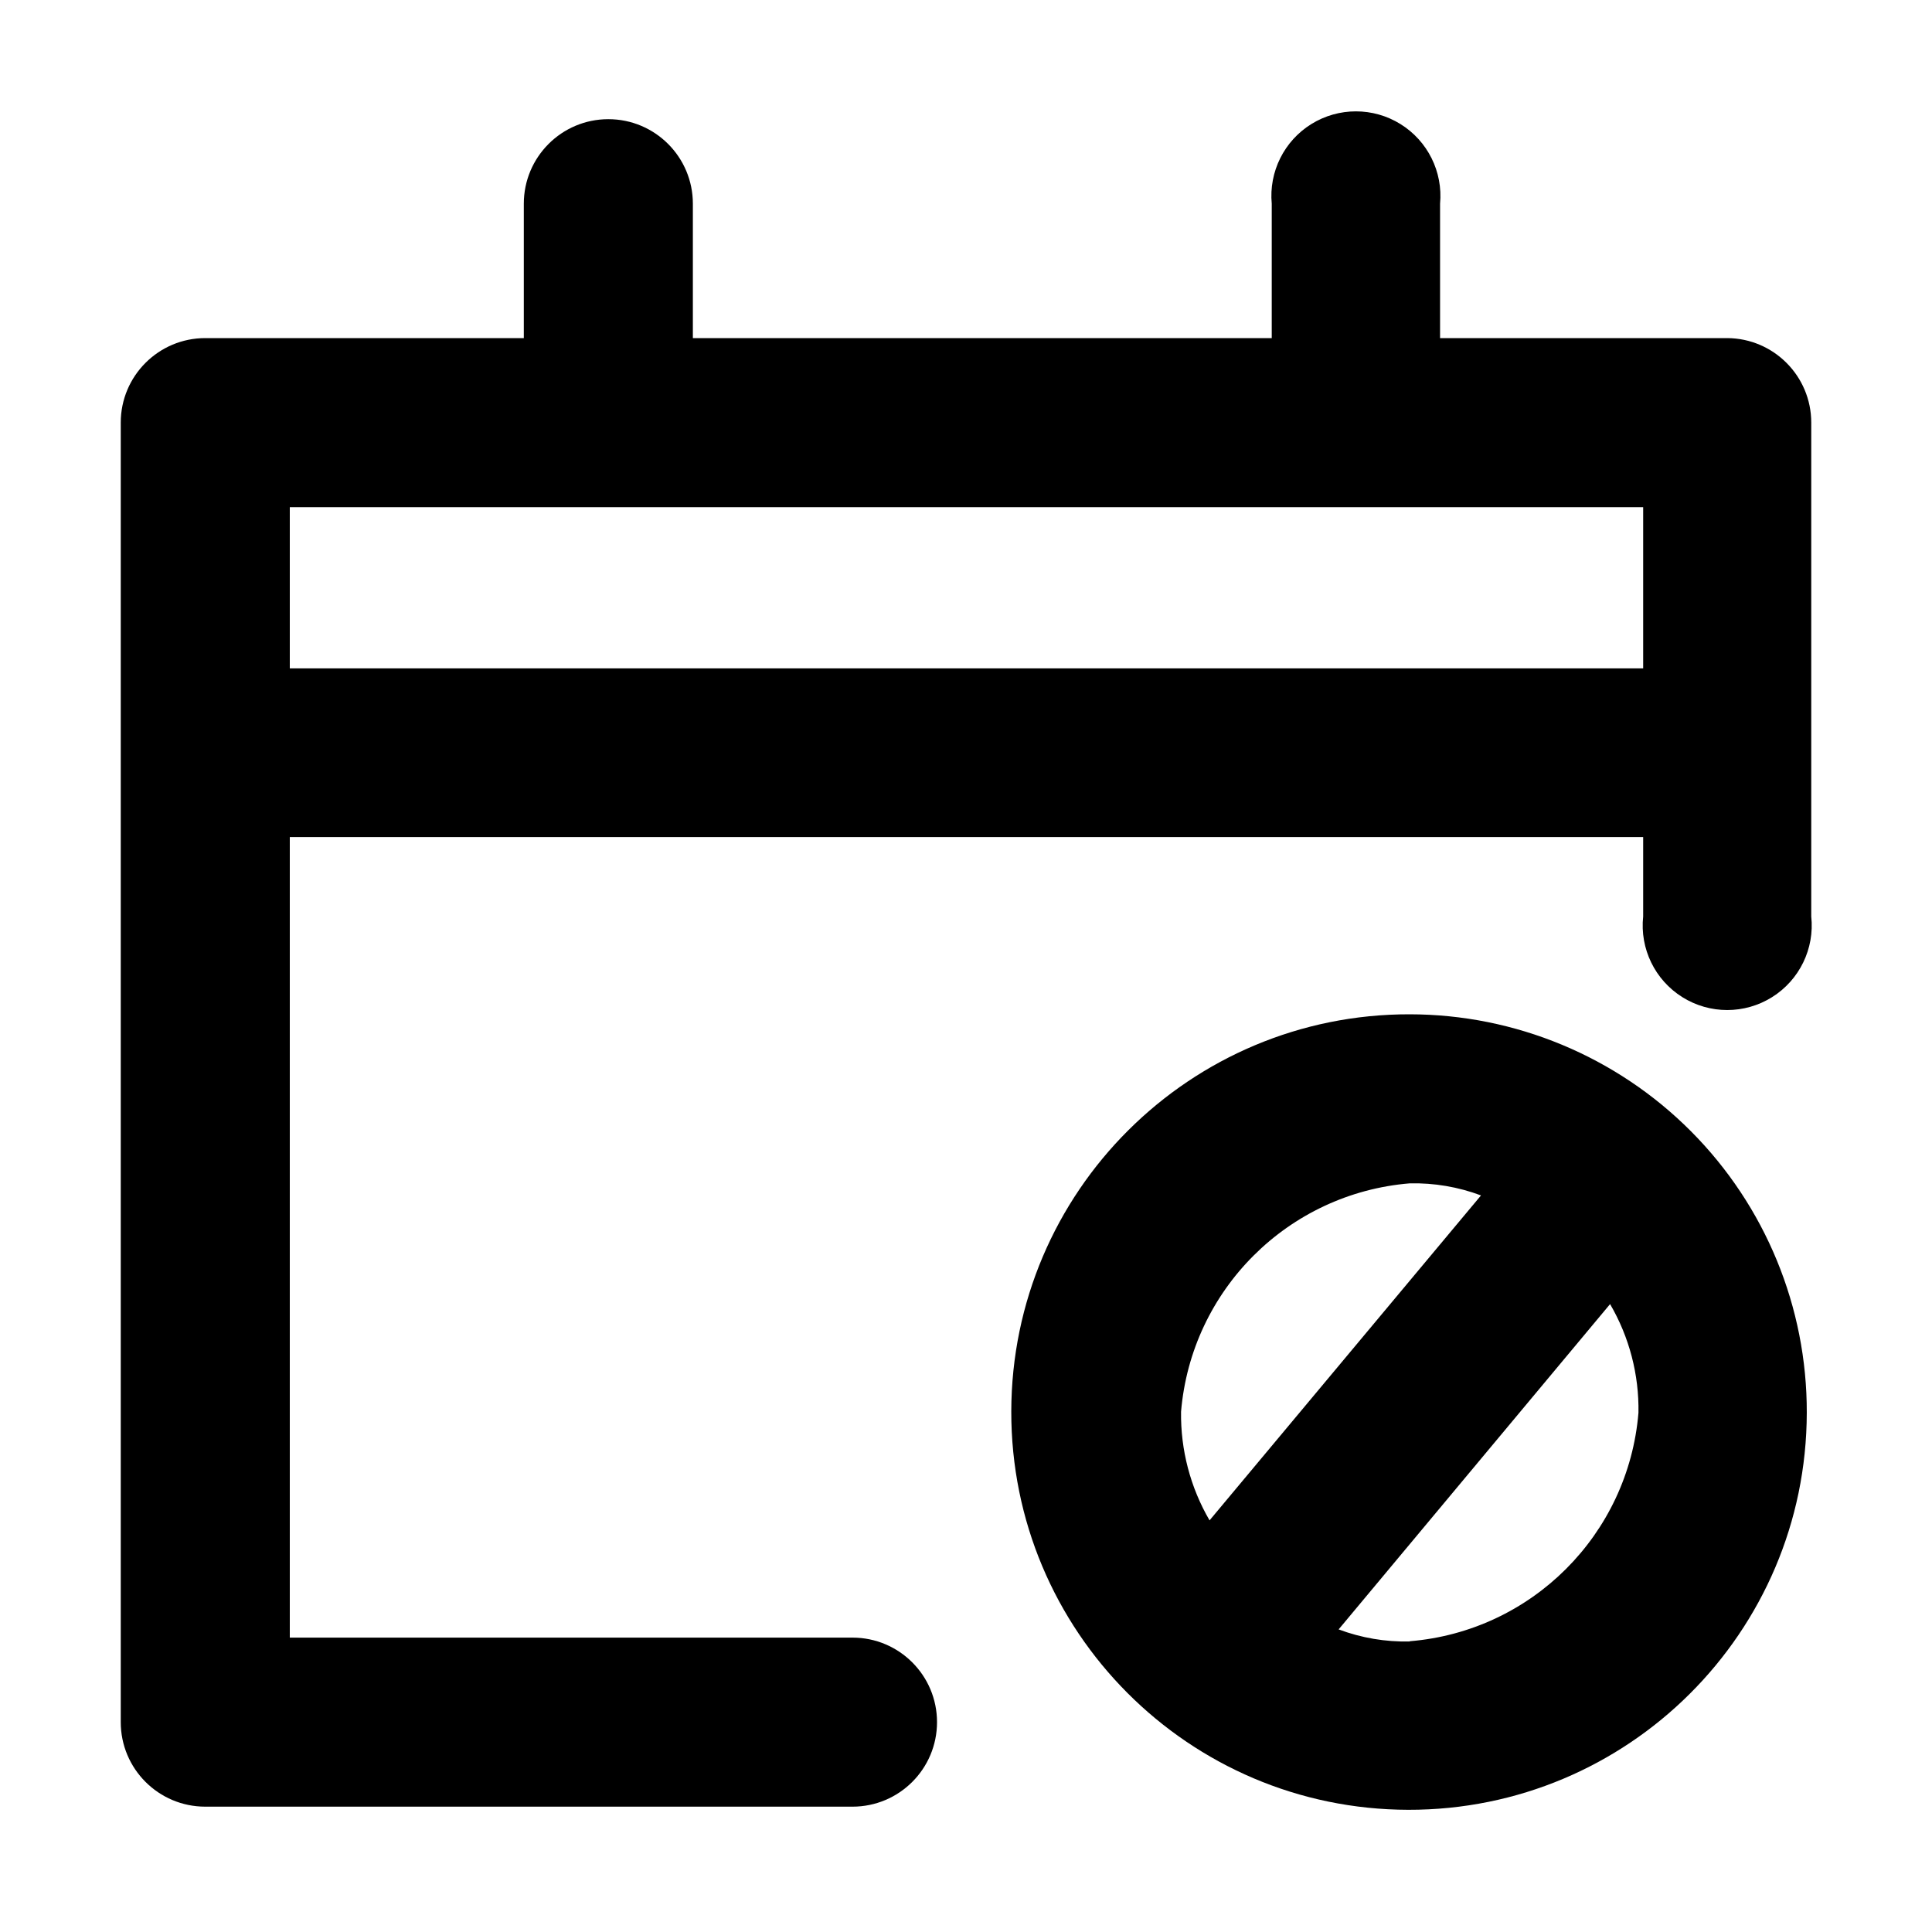
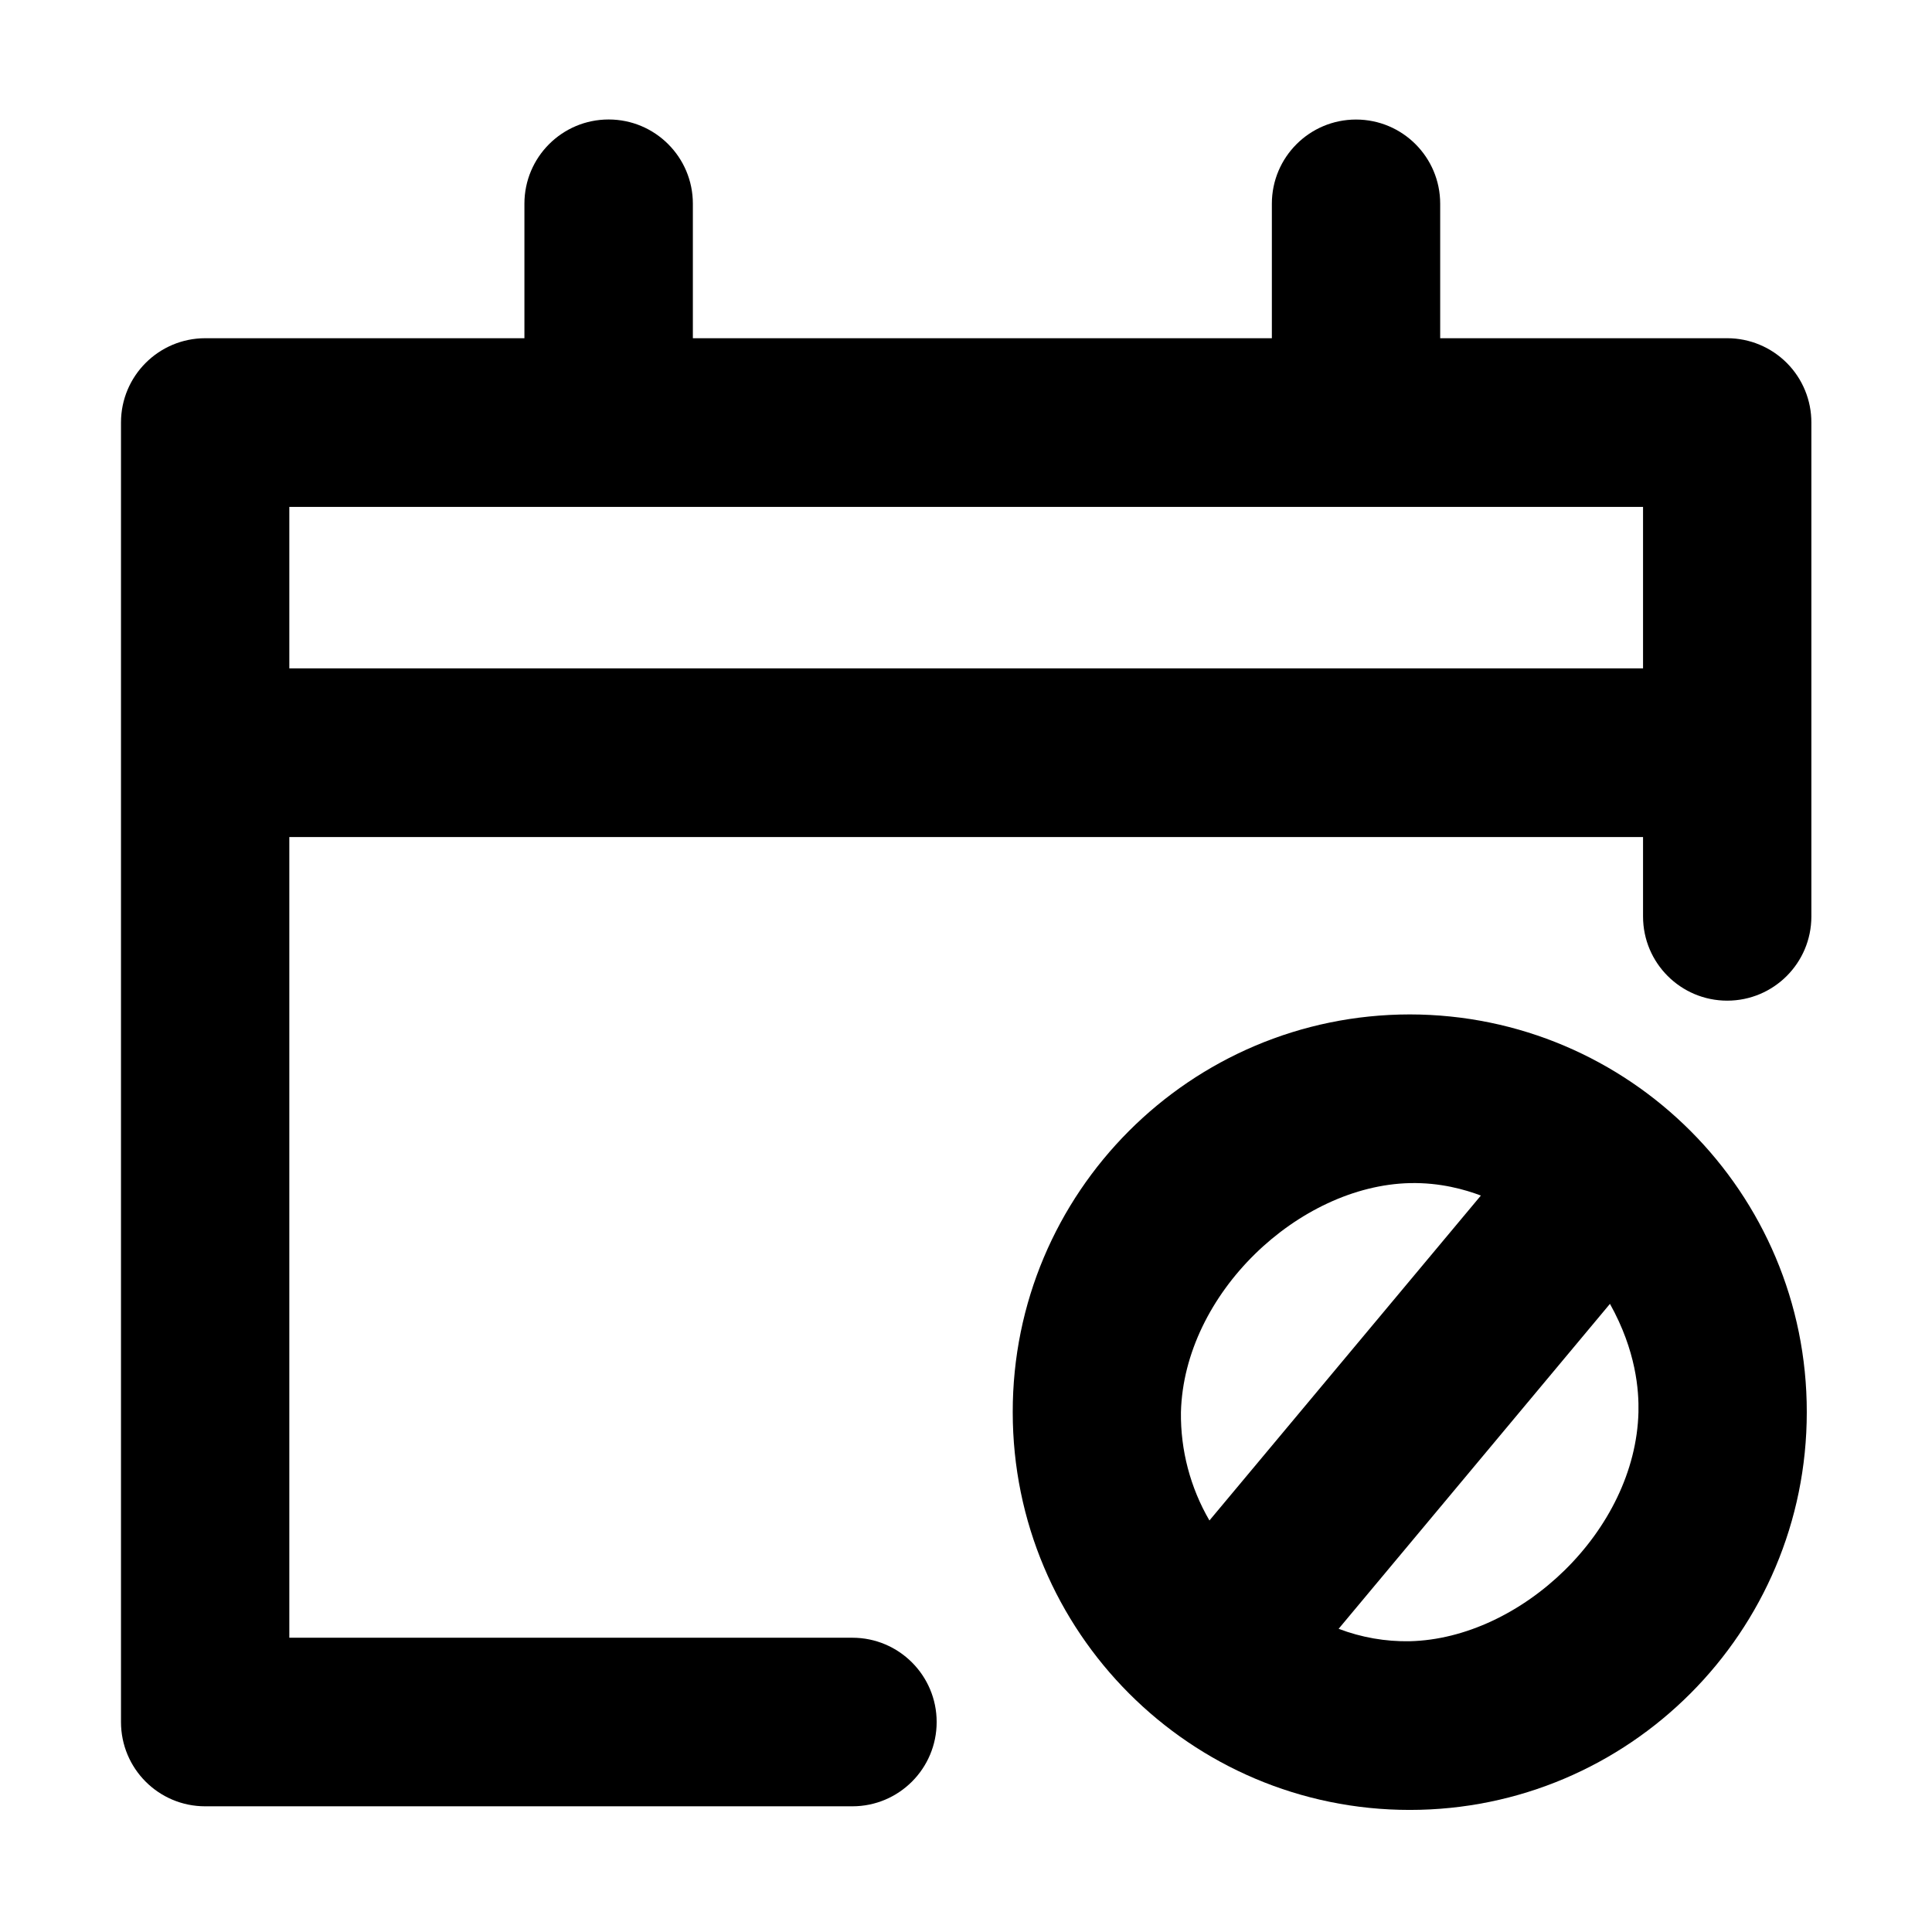
- <svg xmlns="http://www.w3.org/2000/svg" width="16" height="16" fill="currentColor" class="qi-1044" viewBox="0 0 16 16">
-   <path d="M14.305 2.8h-2.379V1.687a.7.7 0 1 0-1.394 0V2.8H5.738V1.687a.7.7 0 1 0-1.4 0V2.8H1.7a.7.7 0 0 0-.7.7v10.762a.7.7 0 0 0 .7.7h5.36a.7.7 0 0 0 0-1.4H2.4v-6.63h11.208v.658a.7.7 0 1 0 1.392 0V3.5a.7.7 0 0 0-.695-.7zM2.4 5.535V4.2h11.208v1.335z" />
-   <path d="M11.675 8.4a3.294 3.294 0 1 0 3.288 3.3 3.291 3.291 0 0 0-3.288-3.3zm0 1.4a1.579 1.579 0 0 1 .59.1l-2.248 2.691a1.739 1.739 0 0 1-.236-.9A2.071 2.071 0 0 1 11.675 9.8zm0 3.794a1.573 1.573 0 0 1-.589-.1l2.248-2.694a1.725 1.725 0 0 1 .235.9 2.07 2.07 0 0 1-1.894 1.892z" />
+ <svg xmlns="http://www.w3.org/2000/svg" style="enable-background:new 0 0 16 16" xml:space="preserve" width="16" height="16" fill="currentColor" class="qi-1044" viewBox="0 0 16 16">
+   <path d="M14.305 2.801h-2.378V1.687a.697.697 0 1 0-1.394 0v1.114H5.738V1.687a.697.697 0 1 0-1.395 0v1.114H1.699a.698.698 0 0 0-.697.698v10.762c0 .386.312.698.697.698h5.36a.698.698 0 0 0 0-1.396H2.396V6.932h11.211v.658a.697.697 0 1 0 1.394 0V3.5a.697.697 0 0 0-.696-.699zM2.396 5.535V4.198h11.211v1.337H2.396z" />
+   <path d="M11.675 8.401a3.291 3.291 0 0 0-3.288 3.294c0 1.819 1.472 3.294 3.288 3.294s3.288-1.475 3.288-3.294a3.291 3.291 0 0 0-3.288-3.294zm0 1.397c.252-.006.459.054.589.103l-2.248 2.691a1.74 1.74 0 0 1-.236-.897c.026-.983.975-1.875 1.895-1.897zm0 3.794a1.573 1.573 0 0 1-.589-.103l2.247-2.691c.218.391.24.719.236.897-.025.983-.973 1.875-1.894 1.897z" />
</svg>
